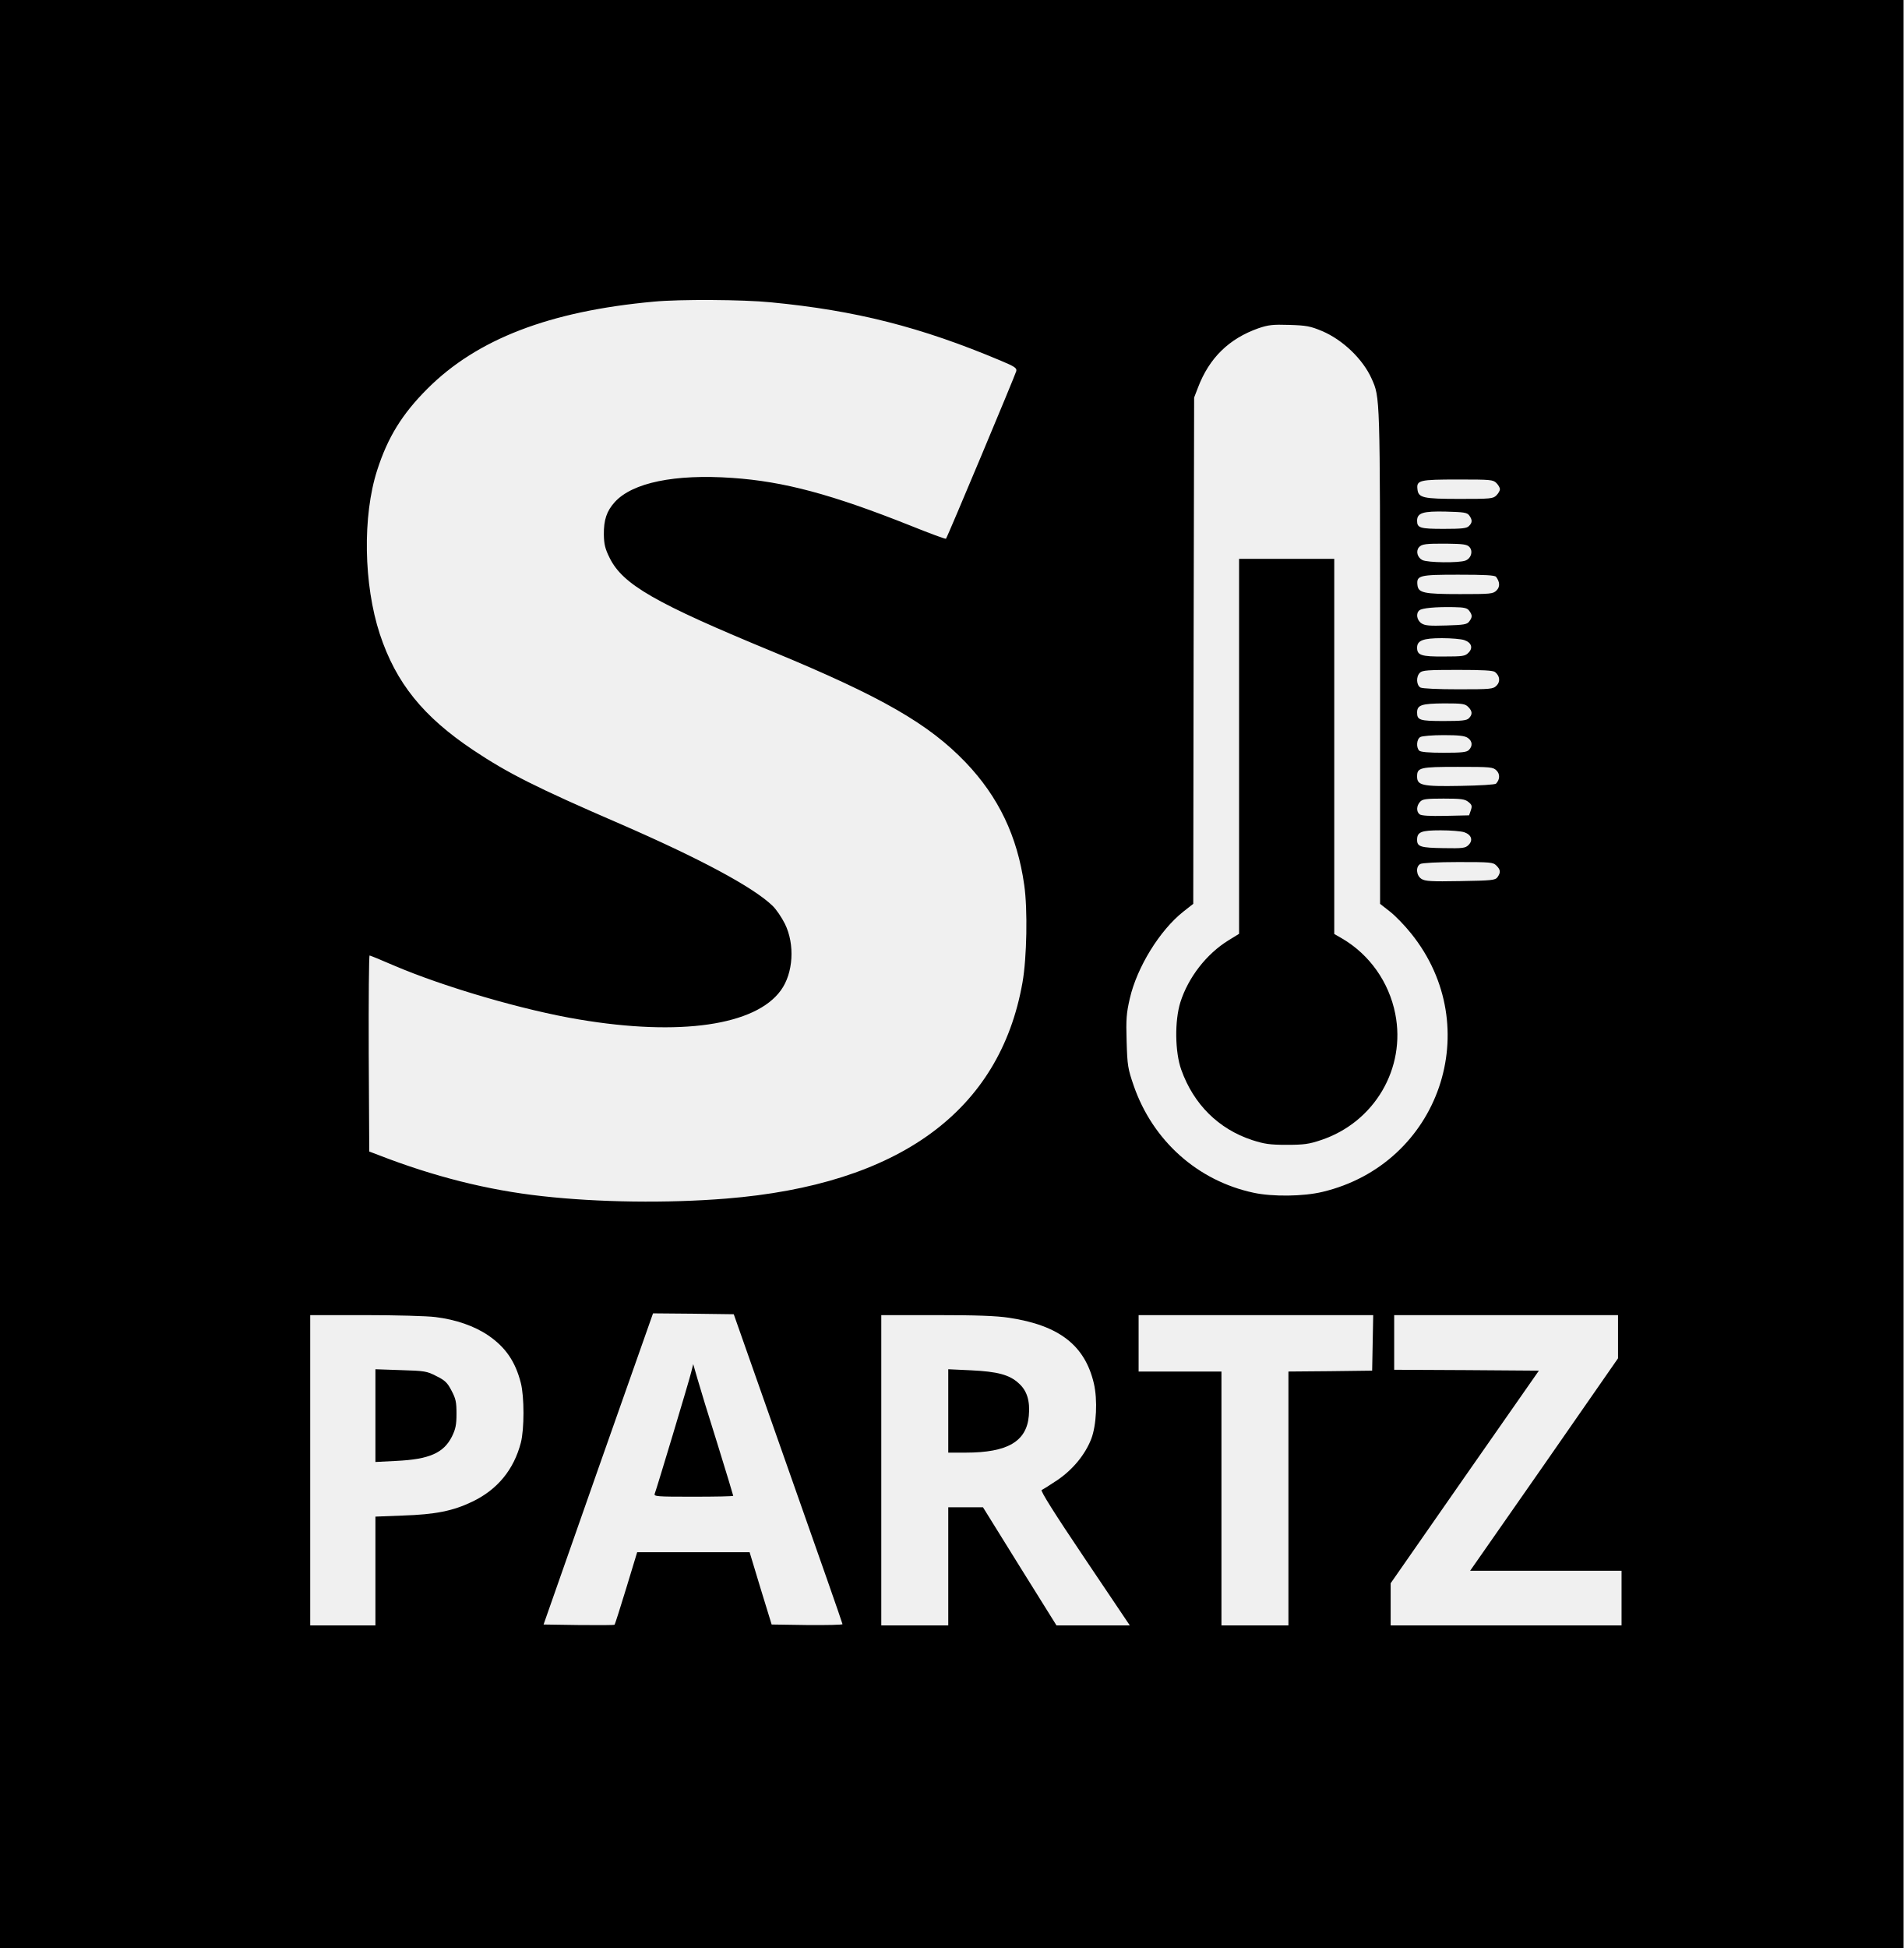
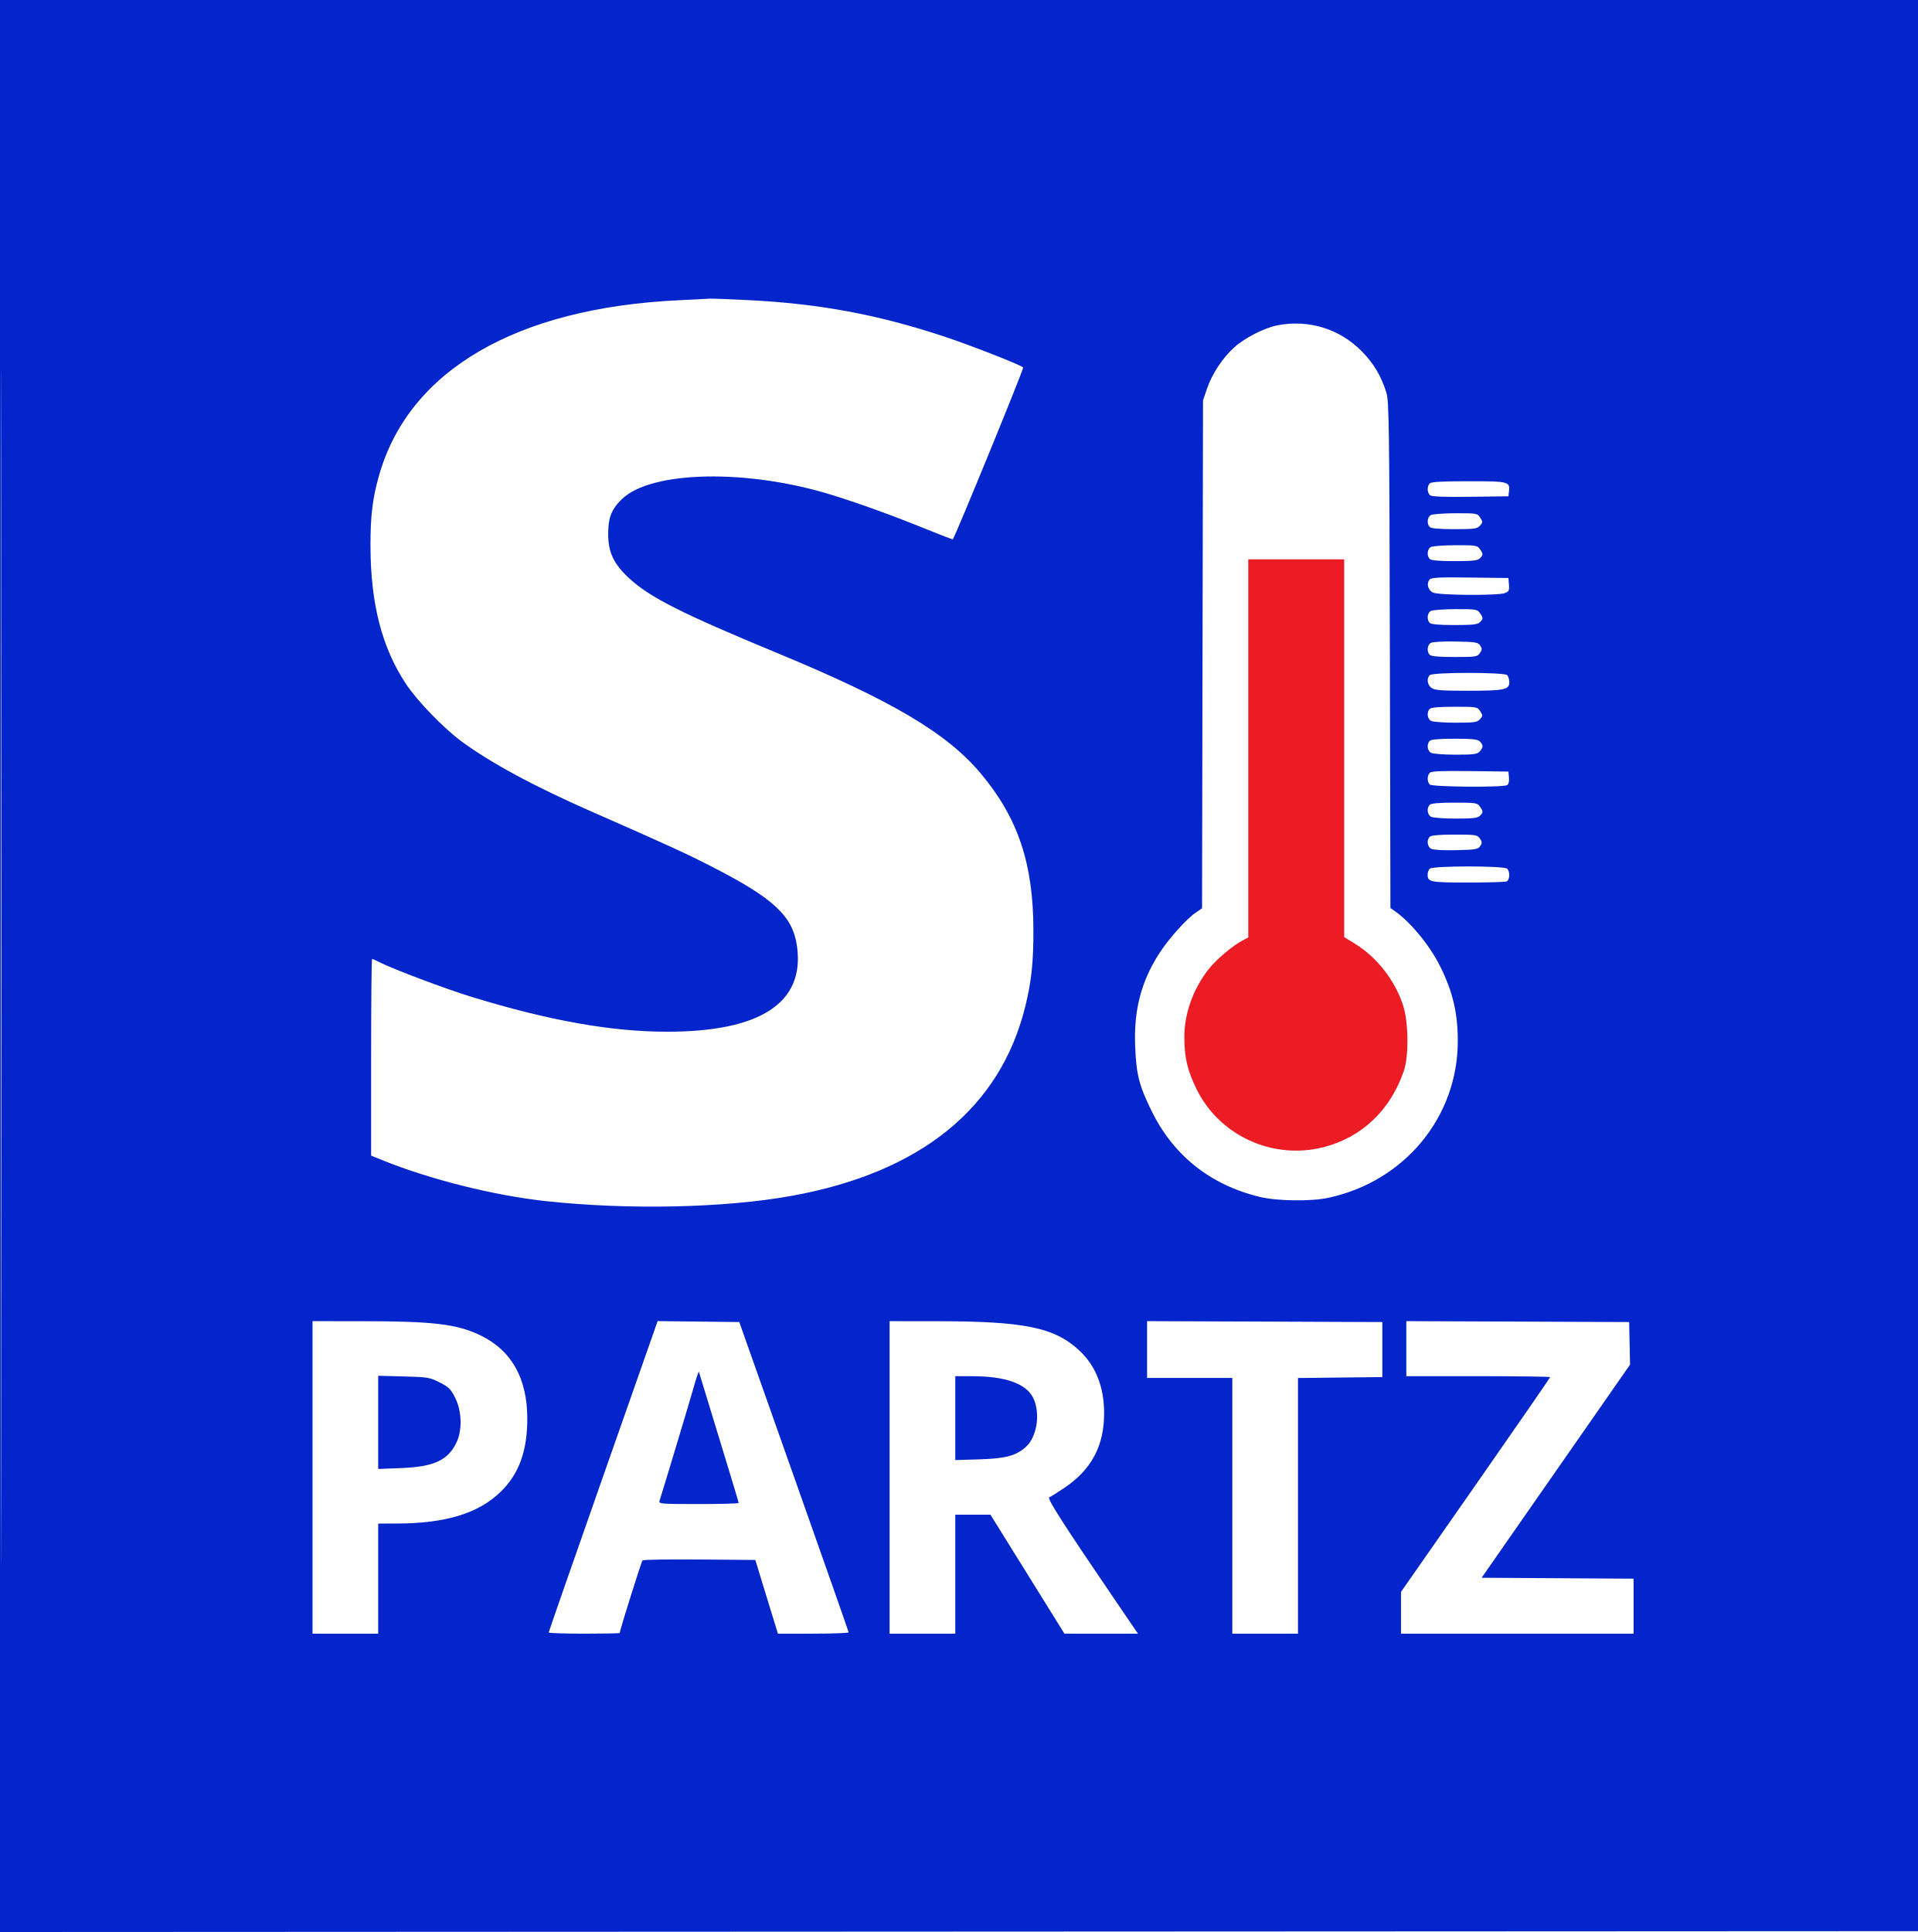
- <svg xmlns="http://www.w3.org/2000/svg" version="1.0" width="1080pt" height="1105pt" viewBox="0 0 1080 1105" preserveAspectRatio="xMidYMid meet">
-   <g transform="translate(0,1105) scale(0.1,-0.1)" fill="#000000" stroke="none">
-     <path d="M0 5525 l0 -5525 5400 0 5400 0 0 5525 0 5525 -5400 0 -5400 0 0 -5525z m4375 3810 c479 -46 850 -140 1303 -331 79 -33 92 -42 88 -59 -6 -23 -392 -945 -399 -951 -2 -3 -94 31 -203 75 -445 177 -717 250 -1009 270 -327 23 -567 -27 -667 -137 -46 -51 -63 -101 -62 -185 1 -54 7 -80 33 -132 75 -151 257 -256 931 -534 613 -254 879 -407 1089 -626 186 -195 293 -418 332 -695 20 -137 15 -414 -10 -554 -129 -729 -701 -1146 -1681 -1225 -334 -27 -724 -22 -1045 14 -308 34 -614 111 -930 234 l-50 19 -3 556 c-1 306 1 556 5 556 3 0 65 -25 136 -56 287 -123 740 -255 1053 -307 571 -96 1000 -34 1144 165 71 97 81 261 23 378 -18 36 -49 82 -70 102 -110 106 -412 268 -868 466 -469 203 -634 286 -830 417 -284 190 -438 380 -530 658 -92 280 -99 670 -15 930 60 187 142 319 285 462 281 281 692 440 1285 494 146 14 506 12 665 -4z m3126 -163 c118 -50 232 -160 281 -270 48 -108 48 -85 48 -1578 l0 -1401 56 -44 c31 -24 85 -80 120 -124 428 -531 161 -1308 -503 -1466 -108 -26 -283 -28 -390 -5 -319 68 -573 296 -681 608 -33 96 -36 114 -40 250 -4 128 -1 161 18 244 41 178 170 387 304 493 l56 44 2 1436 3 1436 22 57 c64 168 176 277 343 336 56 19 81 22 175 19 97 -3 119 -7 186 -35z m989 -862 c11 -11 20 -27 20 -35 0 -8 -9 -24 -20 -35 -19 -19 -33 -20 -207 -20 -210 0 -236 6 -241 55 -6 51 11 55 230 55 185 0 199 -1 218 -20z m-154 -184 c18 -25 18 -41 -2 -60 -12 -13 -40 -16 -143 -16 -134 0 -151 5 -151 46 0 45 34 55 163 52 104 -3 120 -5 133 -22z m0 -178 c23 -23 11 -66 -22 -78 -37 -14 -214 -12 -244 3 -28 14 -38 50 -20 72 16 19 38 22 162 21 86 -1 111 -4 124 -18z m152 -170 c22 -29 23 -57 3 -77 -20 -20 -33 -21 -208 -21 -206 0 -236 7 -241 51 -6 55 10 59 232 59 151 0 206 -3 214 -12z m-152 -193 c18 -24 18 -36 0 -60 -12 -17 -30 -20 -130 -23 -95 -3 -121 -1 -141 12 -27 18 -33 57 -12 74 15 13 93 20 195 18 60 -1 77 -5 88 -21z m-28 -166 c41 -14 51 -45 23 -72 -18 -19 -33 -21 -139 -21 -128 -1 -152 7 -152 50 0 41 34 54 141 54 53 0 110 -5 127 -11z m174 -181 c28 -22 31 -55 9 -77 -20 -20 -33 -21 -217 -21 -115 0 -203 4 -215 10 -23 13 -26 62 -3 84 13 14 47 16 213 16 143 0 202 -3 213 -12z m-152 -198 c24 -24 25 -43 4 -64 -12 -13 -40 -16 -143 -16 -136 0 -151 5 -151 48 0 43 25 51 153 52 104 0 119 -2 137 -20z m-2 -176 c26 -18 28 -46 6 -68 -12 -13 -40 -16 -143 -16 -85 0 -131 4 -139 12 -18 18 -15 65 6 77 9 6 69 11 132 11 89 0 121 -4 138 -16z m163 -185 c20 -20 19 -51 -3 -74 -5 -6 -91 -11 -204 -13 -215 -4 -244 3 -244 53 0 51 15 55 231 55 187 0 200 -1 220 -21z m-160 -178 c20 -16 22 -23 14 -47 l-10 -29 -134 -3 c-90 -2 -138 1 -147 9 -19 15 -18 48 3 71 14 15 32 18 133 18 101 0 121 -3 141 -19z m-23 -172 c40 -14 51 -45 24 -72 -18 -18 -32 -20 -143 -18 -129 2 -149 8 -149 47 0 45 23 54 134 54 57 0 117 -5 134 -11z m182 -189 c24 -24 25 -39 6 -66 -13 -17 -30 -19 -211 -22 -166 -3 -200 -1 -221 13 -29 19 -33 69 -6 84 10 6 99 11 215 11 184 0 198 -1 217 -20z m-4019 -3420 c170 -481 309 -878 309 -883 0 -4 -90 -6 -201 -5 l-201 3 -63 205 -62 205 -319 0 -319 0 -62 -204 c-34 -112 -64 -205 -66 -207 -2 -3 -94 -3 -203 -2 l-200 3 310 883 311 882 229 -2 229 -3 308 -875z m-2001 859 c116 -14 222 -51 300 -104 98 -67 154 -148 185 -270 20 -78 20 -262 0 -339 -40 -153 -133 -266 -275 -334 -110 -53 -210 -73 -397 -79 l-153 -6 0 -308 0 -309 -185 0 -185 0 0 880 0 880 313 0 c172 0 351 -5 397 -11z m3255 -4 c284 -43 430 -156 481 -372 22 -94 15 -238 -15 -316 -35 -89 -104 -173 -192 -233 -42 -28 -82 -53 -89 -56 -9 -3 72 -132 243 -386 l257 -382 -208 0 -208 0 -209 335 -208 335 -99 0 -98 0 0 -335 0 -335 -190 0 -190 0 0 880 0 880 313 0 c226 0 339 -4 412 -15z m2063 -142 l-3 -158 -237 -3 -238 -2 0 -720 0 -720 -190 0 -190 0 0 720 0 720 -235 0 -235 0 0 160 0 160 665 0 666 0 -3 -157z m1392 34 l0 -122 -419 -603 -420 -602 430 0 429 0 0 -155 0 -155 -655 0 -655 0 0 120 0 119 420 603 421 603 -411 3 -410 2 0 155 0 155 635 0 635 0 0 -123z" />
-     <path d="M7030 6816 l0 -1063 -60 -37 c-125 -77 -228 -210 -273 -351 -33 -106 -31 -282 5 -383 70 -196 211 -336 402 -399 69 -22 98 -27 196 -27 98 0 127 4 195 27 303 101 483 407 421 717 -36 180 -146 335 -301 426 l-45 26 0 1064 0 1064 -270 0 -270 0 0 -1064z" />
-     <path d="M3921 3264 c-13 -53 -195 -658 -206 -686 -7 -17 8 -18 219 -18 124 0 226 2 226 5 0 3 -40 135 -89 293 -50 158 -101 325 -114 371 l-24 83 -12 -48z" />
-     <path d="M2130 3020 l0 -263 118 6 c188 9 269 45 316 138 21 43 26 67 26 130 0 65 -4 85 -28 130 -23 45 -37 59 -86 83 -54 28 -66 30 -202 34 l-144 5 0 -263z" />
-     <path d="M5380 3046 l0 -236 99 0 c237 0 345 63 358 208 8 85 -10 144 -58 186 -52 48 -121 66 -271 73 l-128 6 0 -237z" />
-   </g>
+ <svg xmlns="http://www.w3.org/2000/svg" width="1080" height="1088" viewBox="0 0 1080 1088" version="1.1">
+   <path d="M 382.164 169.079 C 290.885 173.404, 230.636 208.448, 213.645 267.100 C 209.834 280.254, 208.599 290.220, 208.638 307.500 C 208.711 340.035, 215.087 364.767, 228.681 385.242 C 234.933 394.658, 249.376 409.638, 259.500 417.207 C 275.494 429.164, 300.879 442.900, 333 456.978 C 374.176 475.026, 386.552 480.697, 401.500 488.373 C 436.031 506.104, 446.509 515.978, 448.858 533 C 453.231 564.678, 428.363 581, 375.727 581 C 344.272 581, 309.119 574.735, 265.500 561.357 C 251.028 556.918, 221.431 545.774, 213.790 541.887 C 211.749 540.849, 209.837 540, 209.540 540 C 209.243 540, 209 564.927, 209 595.394 L 209 650.787 215.750 653.517 C 242.331 664.268, 278.391 673.270, 307.500 676.423 C 353.925 681.452, 408.324 680.272, 446 673.420 C 518.575 660.222, 563.319 623.931, 577.398 566.846 C 580.884 552.711, 582.001 542.303, 581.994 524.026 C 581.980 486.351, 573.321 460.549, 552.287 435.504 C 533.209 412.789, 502.133 394.422, 437.500 367.662 C 384.037 345.526, 365.842 336.336, 354.349 325.665 C 345.526 317.474, 342.495 311.027, 342.517 300.500 C 342.537 291.478, 344.384 286.795, 350.144 281.164 C 366.687 264.990, 421.208 263.945, 469 278.887 C 484.908 283.860, 503.219 290.507, 521.768 298.042 C 529.795 301.303, 536.465 303.865, 536.590 303.735 C 537.882 302.400, 576.782 207.402, 576.236 206.915 C 574.435 205.307, 546.272 194.303, 531.350 189.377 C 493.929 177.023, 461.007 170.940, 421 168.987 C 410.275 168.464, 400.825 168.096, 400 168.170 C 399.175 168.244, 391.149 168.653, 382.164 169.079 M 719.500 183.170 C 712.277 184.538, 701.077 190.226, 695.195 195.515 C 688.583 201.459, 682.589 210.521, 679.759 218.850 L 677.500 225.500 677.226 368.500 L 676.952 511.500 673.459 513.890 C 668.059 517.586, 658.143 528.672, 652.804 536.982 C 642.589 552.881, 638.444 568.976, 639.296 589.419 C 639.954 605.199, 641.464 611.135, 648.471 625.500 C 660.780 650.734, 681.582 667.282, 709.500 674.047 C 719.197 676.397, 738.272 676.657, 748 674.572 C 791.016 665.351, 821 629.064, 821 586.226 C 821 570.381, 818.148 558.369, 810.973 544 C 805.117 532.272, 794.180 519.028, 785.276 512.883 L 783.053 511.349 782.745 368.924 C 782.466 239.611, 782.285 226.006, 780.778 221.131 C 777.893 211.800, 773.703 204.738, 767 197.910 C 754.513 185.190, 737.204 179.819, 719.500 183.170 M 805.200 272.200 C 803.584 273.816, 803.681 277.490, 805.377 278.898 C 806.338 279.696, 813.204 279.959, 828.127 279.770 L 849.500 279.500 849.822 276.690 C 850.452 271.198, 849.660 271, 827.078 271 C 812.328 271, 806.056 271.344, 805.200 272.200 M 805.750 290.080 C 803.741 291.250, 803.432 295.032, 805.200 296.800 C 806.007 297.607, 810.543 298, 819.045 298 C 830.365 298, 831.877 297.793, 833.477 296.026 C 835.150 294.177, 835.158 293.891, 833.609 291.526 C 831.986 289.050, 831.714 289.001, 819.727 289.030 C 813.002 289.047, 806.712 289.519, 805.750 290.080 M 805.750 308.080 C 803.741 309.250, 803.432 313.032, 805.200 314.800 C 806.008 315.608, 810.562 316, 819.129 316 C 829.367 316, 832.165 315.693, 833.429 314.429 C 835.381 312.476, 835.382 311.991, 833.443 309.223 C 831.977 307.129, 831.177 307.002, 819.693 307.030 C 812.987 307.047, 806.712 307.519, 805.750 308.080 M 703 421.474 L 703 527.949 700.208 529.392 C 694.200 532.499, 684.753 540.473, 680.441 546.077 C 671.796 557.311, 667 570.854, 667 584.026 C 667 595.389, 668.634 602.480, 673.652 612.888 C 686.458 639.448, 716.649 653.379, 745.444 646.014 C 766.953 640.513, 783.132 625.107, 790.616 603 C 793.427 594.696, 793.255 575.882, 790.282 566.500 C 785.806 552.373, 775.585 539.187, 763.170 531.524 L 757 527.716 757 421.358 L 757 315 730 315 L 703 315 703 421.474 M 805.062 326.426 C 803.222 328.642, 804.194 332.296, 807 333.710 C 810.077 335.261, 843.549 335.502, 847.495 334.002 C 849.779 333.134, 850.081 332.515, 849.810 329.252 L 849.500 325.500 827.888 325.231 C 809.899 325.007, 806.073 325.207, 805.062 326.426 M 805.750 344.080 C 803.741 345.250, 803.432 349.032, 805.200 350.800 C 806.008 351.608, 810.562 352, 819.129 352 C 829.367 352, 832.165 351.693, 833.429 350.429 C 835.381 348.476, 835.382 347.991, 833.443 345.223 C 831.977 343.129, 831.177 343.002, 819.693 343.030 C 812.987 343.047, 806.712 343.519, 805.750 344.080 M 805.750 362.064 C 803.741 363.253, 803.432 367.032, 805.200 368.800 C 806.008 369.608, 810.565 370, 819.143 370 C 831.145 370, 831.976 369.872, 833.430 367.796 C 834.746 365.918, 834.773 365.290, 833.617 363.546 C 832.387 361.691, 831.102 361.478, 819.880 361.265 C 812.689 361.128, 806.767 361.463, 805.750 362.064 M 805.200 380.200 C 803.291 382.109, 803.805 385.750, 806.223 387.443 C 808.037 388.714, 811.792 389, 826.657 389 C 847.210 389, 850 388.429, 850 384.225 C 850 382.671, 849.460 380.860, 848.800 380.200 C 847.103 378.503, 806.897 378.503, 805.200 380.200 M 805.200 399.200 C 803.363 401.037, 803.772 404.808, 805.934 405.965 C 806.998 406.534, 813.228 407, 819.779 407 C 830.369 407, 831.888 406.781, 833.477 405.026 C 835.150 403.177, 835.158 402.891, 833.609 400.526 C 831.982 398.043, 831.737 398, 819.177 398 C 810.573 398, 806.008 398.392, 805.200 399.200 M 805.200 417.200 C 803.363 419.037, 803.772 422.808, 805.934 423.965 C 806.998 424.534, 813.228 425, 819.779 425 C 830.048 425, 831.918 424.748, 833.345 423.171 C 835.411 420.888, 835.431 419.574, 833.429 417.571 C 832.165 416.307, 829.367 416, 819.129 416 C 810.562 416, 806.008 416.392, 805.200 417.200 M 805.219 435.181 C 803.660 436.740, 803.650 440.250, 805.200 441.800 C 806.609 443.209, 846.645 443.511, 848.824 442.130 C 849.621 441.625, 850.019 439.937, 849.824 437.895 L 849.500 434.500 827.969 434.231 C 812.063 434.032, 806.119 434.281, 805.219 435.181 M 805.200 453.200 C 803.363 455.037, 803.772 458.808, 805.934 459.965 C 806.998 460.534, 813.266 461, 819.863 461 C 829.433 461, 832.175 460.682, 833.429 459.429 C 835.381 457.476, 835.382 456.991, 833.443 454.223 C 831.973 452.124, 831.178 452, 819.143 452 C 810.565 452, 806.008 452.392, 805.200 453.200 M 805.200 471.200 C 803.343 473.057, 803.781 476.812, 805.992 477.996 C 807.181 478.632, 812.879 478.948, 820.122 478.781 C 831.072 478.528, 832.393 478.300, 833.617 476.454 C 834.773 474.710, 834.745 474.082, 833.430 472.204 C 831.976 470.128, 831.145 470, 819.143 470 C 810.565 470, 806.008 470.392, 805.200 471.200 M 805.200 489.200 C 804.540 489.860, 804 491.345, 804 492.500 C 804 496.722, 805.399 497, 826.618 497 C 837.738 497, 847.548 496.727, 848.418 496.393 C 850.287 495.676, 850.538 490.938, 848.800 489.200 C 847.103 487.503, 806.897 487.503, 805.200 489.200 M 176 832 L 176 920 194.500 920 L 213 920 213 889 L 213 858 222.750 857.992 C 250.912 857.968, 269.443 852.345, 282.091 839.983 C 292.269 830.037, 296.963 817.105, 296.968 799 C 296.974 776.307, 288.167 760.558, 270.724 752.071 C 257.467 745.621, 244.077 744.021, 203.250 744.009 L 176 744 176 832 M 339.681 831.318 C 322.806 879.363, 309 918.971, 309 919.336 C 309 919.701, 318 920, 329 920 C 340 920, 349 919.831, 349 919.624 C 349 918.258, 361.221 879.379, 361.848 878.752 C 362.277 878.323, 376.752 878.090, 394.014 878.235 L 425.399 878.500 428.279 888 C 429.862 893.225, 432.723 902.563, 434.635 908.750 L 438.111 920 458.056 920 C 469.025 920, 477.975 919.663, 477.945 919.250 C 477.915 918.837, 464.043 879.350, 447.120 831.500 L 416.349 744.500 393.355 744.232 L 370.362 743.964 339.681 831.318 M 501 832 L 501 920 519.500 920 L 538 920 538 886.500 L 538 853 547.898 853 L 557.796 853 578.626 886.500 L 599.457 920 620.166 920 L 640.875 920 628.100 901.250 C 598.893 858.384, 589.478 843.690, 590.909 843.205 C 591.684 842.942, 595.695 840.426, 599.824 837.614 C 613.805 828.089, 620.842 815.840, 621.720 799.500 C 622.598 783.176, 617.819 769.751, 607.843 760.516 C 593.731 747.450, 577.006 744.047, 526.750 744.016 L 501 744 501 832 M 646 759.993 L 646 776 670 776 L 694 776 694 848 L 694 920 712.500 920 L 731 920 731 848.018 L 731 776.036 754.750 775.768 L 778.500 775.500 778.500 760 L 778.500 744.500 712.250 744.243 L 646 743.986 646 759.993 M 792 759.492 L 792 775 832.500 775 C 854.775 775, 873 775.246, 873 775.547 C 873 775.848, 854.100 803.180, 831 836.285 L 789 896.475 789 908.237 L 789 920 854.500 920 L 920 920 920 904.511 L 920 889.021 877.215 888.761 L 834.430 888.500 876.216 828.500 L 918.002 768.500 917.751 756.500 L 917.500 744.500 854.750 744.242 L 792 743.985 792 759.492 M 390.575 781.566 C 388.399 789.277, 374.417 835.760, 371.418 845.250 C 370.903 846.881, 372.396 847, 393.433 847 C 405.845 847, 416 846.713, 416 846.363 C 416 846.012, 411.014 829.475, 404.919 809.613 C 398.824 789.751, 393.734 773.080, 393.608 772.566 C 393.481 772.052, 392.116 776.102, 390.575 781.566 M 213 801.007 L 213 827.236 225.750 826.746 C 244.298 826.033, 252.196 822.424, 257.021 812.456 C 260.409 805.458, 260.129 794.757, 256.361 787.222 C 253.866 782.233, 252.743 781.117, 247.589 778.510 C 241.995 775.679, 240.911 775.499, 227.339 775.148 L 213 774.778 213 801.007 M 538 798.613 L 538 822.227 551.750 821.814 C 566.418 821.373, 572.378 819.750, 577.869 814.701 C 584.053 809.017, 586.003 795.770, 581.904 787.302 C 578 779.236, 566.362 775.051, 547.750 775.017 L 538 775 538 798.613" stroke="none" fill="#ffffff" fill-rule="evenodd" />
+   <path d="M 703 421.474 L 703 527.949 700.208 529.392 C 694.200 532.499, 684.753 540.473, 680.441 546.077 C 671.796 557.311, 667 570.854, 667 584.026 C 667 595.389, 668.634 602.480, 673.652 612.888 C 686.458 639.448, 716.649 653.379, 745.444 646.014 C 766.953 640.513, 783.132 625.107, 790.616 603 C 793.427 594.696, 793.255 575.882, 790.282 566.500 C 785.806 552.373, 775.585 539.187, 763.170 531.524 L 757 527.716 757 421.358 L 757 315 730 315 L 703 315 703 421.474" stroke="none" fill="#ed1c24" fill-rule="evenodd" />
+   <path d="M 0 544.001 L 0 1088.002 540.250 1087.751 L 1080.500 1087.500 1080.751 543.750 L 1081.002 -0 540.501 -0 L 0 0 0 544.001 M 0.496 544.500 C 0.496 843.700, 0.610 965.951, 0.750 816.168 C 0.889 666.385, 0.889 421.585, 0.750 272.168 C 0.610 122.751, 0.496 245.300, 0.496 544.500 M 382.164 169.079 C 290.885 173.404, 230.636 208.448, 213.645 267.100 C 209.834 280.254, 208.599 290.220, 208.638 307.500 C 208.711 340.035, 215.087 364.767, 228.681 385.242 C 234.933 394.658, 249.376 409.638, 259.500 417.207 C 275.494 429.164, 300.879 442.900, 333 456.978 C 374.176 475.026, 386.552 480.697, 401.500 488.373 C 436.031 506.104, 446.509 515.978, 448.858 533 C 453.231 564.678, 428.363 581, 375.727 581 C 344.272 581, 309.119 574.735, 265.500 561.357 C 251.028 556.918, 221.431 545.774, 213.790 541.887 C 211.749 540.849, 209.837 540, 209.540 540 C 209.243 540, 209 564.927, 209 595.394 L 209 650.787 215.750 653.517 C 242.331 664.268, 278.391 673.270, 307.500 676.423 C 353.925 681.452, 408.324 680.272, 446 673.420 C 518.575 660.222, 563.319 623.931, 577.398 566.846 C 580.884 552.711, 582.001 542.303, 581.994 524.026 C 581.980 486.351, 573.321 460.549, 552.287 435.504 C 533.209 412.789, 502.133 394.422, 437.500 367.662 C 384.037 345.526, 365.842 336.336, 354.349 325.665 C 345.526 317.474, 342.495 311.027, 342.517 300.500 C 342.537 291.478, 344.384 286.795, 350.144 281.164 C 366.687 264.990, 421.208 263.945, 469 278.887 C 484.908 283.860, 503.219 290.507, 521.768 298.042 C 529.795 301.303, 536.465 303.865, 536.590 303.735 C 537.882 302.400, 576.782 207.402, 576.236 206.915 C 574.435 205.307, 546.272 194.303, 531.350 189.377 C 493.929 177.023, 461.007 170.940, 421 168.987 C 410.275 168.464, 400.825 168.096, 400 168.170 C 399.175 168.244, 391.149 168.653, 382.164 169.079 M 719.500 183.170 C 712.277 184.538, 701.077 190.226, 695.195 195.515 C 688.583 201.459, 682.589 210.521, 679.759 218.850 L 677.500 225.500 677.226 368.500 L 676.952 511.500 673.459 513.890 C 668.059 517.586, 658.143 528.672, 652.804 536.982 C 642.589 552.881, 638.444 568.976, 639.296 589.419 C 639.954 605.199, 641.464 611.135, 648.471 625.500 C 660.780 650.734, 681.582 667.282, 709.500 674.047 C 719.197 676.397, 738.272 676.657, 748 674.572 C 791.016 665.351, 821 629.064, 821 586.226 C 821 570.381, 818.148 558.369, 810.973 544 C 805.117 532.272, 794.180 519.028, 785.276 512.883 L 783.053 511.349 782.745 368.924 C 782.466 239.611, 782.285 226.006, 780.778 221.131 C 777.893 211.800, 773.703 204.738, 767 197.910 C 754.513 185.190, 737.204 179.819, 719.500 183.170 M 805.200 272.200 C 803.584 273.816, 803.681 277.490, 805.377 278.898 C 806.338 279.696, 813.204 279.959, 828.127 279.770 L 849.500 279.500 849.822 276.690 C 850.452 271.198, 849.660 271, 827.078 271 C 812.328 271, 806.056 271.344, 805.200 272.200 M 805.750 290.080 C 803.741 291.250, 803.432 295.032, 805.200 296.800 C 806.007 297.607, 810.543 298, 819.045 298 C 830.365 298, 831.877 297.793, 833.477 296.026 C 835.150 294.177, 835.158 293.891, 833.609 291.526 C 831.986 289.050, 831.714 289.001, 819.727 289.030 C 813.002 289.047, 806.712 289.519, 805.750 290.080 M 805.750 308.080 C 803.741 309.250, 803.432 313.032, 805.200 314.800 C 806.008 315.608, 810.562 316, 819.129 316 C 829.367 316, 832.165 315.693, 833.429 314.429 C 835.381 312.476, 835.382 311.991, 833.443 309.223 C 831.977 307.129, 831.177 307.002, 819.693 307.030 C 812.987 307.047, 806.712 307.519, 805.750 308.080 M 805.062 326.426 C 803.222 328.642, 804.194 332.296, 807 333.710 C 810.077 335.261, 843.549 335.502, 847.495 334.002 C 849.779 333.134, 850.081 332.515, 849.810 329.252 L 849.500 325.500 827.888 325.231 C 809.899 325.007, 806.073 325.207, 805.062 326.426 M 805.750 344.080 C 803.741 345.250, 803.432 349.032, 805.200 350.800 C 806.008 351.608, 810.562 352, 819.129 352 C 829.367 352, 832.165 351.693, 833.429 350.429 C 835.381 348.476, 835.382 347.991, 833.443 345.223 C 831.977 343.129, 831.177 343.002, 819.693 343.030 C 812.987 343.047, 806.712 343.519, 805.750 344.080 M 805.750 362.064 C 803.741 363.253, 803.432 367.032, 805.200 368.800 C 806.008 369.608, 810.565 370, 819.143 370 C 831.145 370, 831.976 369.872, 833.430 367.796 C 834.746 365.918, 834.773 365.290, 833.617 363.546 C 832.387 361.691, 831.102 361.478, 819.880 361.265 C 812.689 361.128, 806.767 361.463, 805.750 362.064 M 805.200 380.200 C 803.291 382.109, 803.805 385.750, 806.223 387.443 C 808.037 388.714, 811.792 389, 826.657 389 C 847.210 389, 850 388.429, 850 384.225 C 850 382.671, 849.460 380.860, 848.800 380.200 C 847.103 378.503, 806.897 378.503, 805.200 380.200 M 805.200 399.200 C 803.363 401.037, 803.772 404.808, 805.934 405.965 C 806.998 406.534, 813.228 407, 819.779 407 C 830.369 407, 831.888 406.781, 833.477 405.026 C 835.150 403.177, 835.158 402.891, 833.609 400.526 C 831.982 398.043, 831.737 398, 819.177 398 C 810.573 398, 806.008 398.392, 805.200 399.200 M 805.200 417.200 C 803.363 419.037, 803.772 422.808, 805.934 423.965 C 806.998 424.534, 813.228 425, 819.779 425 C 830.048 425, 831.918 424.748, 833.345 423.171 C 835.411 420.888, 835.431 419.574, 833.429 417.571 C 832.165 416.307, 829.367 416, 819.129 416 C 810.562 416, 806.008 416.392, 805.200 417.200 M 805.219 435.181 C 803.660 436.740, 803.650 440.250, 805.200 441.800 C 806.609 443.209, 846.645 443.511, 848.824 442.130 C 849.621 441.625, 850.019 439.937, 849.824 437.895 L 849.500 434.500 827.969 434.231 C 812.063 434.032, 806.119 434.281, 805.219 435.181 M 805.200 453.200 C 803.363 455.037, 803.772 458.808, 805.934 459.965 C 806.998 460.534, 813.266 461, 819.863 461 C 829.433 461, 832.175 460.682, 833.429 459.429 C 835.381 457.476, 835.382 456.991, 833.443 454.223 C 831.973 452.124, 831.178 452, 819.143 452 C 810.565 452, 806.008 452.392, 805.200 453.200 M 805.200 471.200 C 803.343 473.057, 803.781 476.812, 805.992 477.996 C 807.181 478.632, 812.879 478.948, 820.122 478.781 C 831.072 478.528, 832.393 478.300, 833.617 476.454 C 834.773 474.710, 834.745 474.082, 833.430 472.204 C 831.976 470.128, 831.145 470, 819.143 470 C 810.565 470, 806.008 470.392, 805.200 471.200 M 805.200 489.200 C 804.540 489.860, 804 491.345, 804 492.500 C 804 496.722, 805.399 497, 826.618 497 C 837.738 497, 847.548 496.727, 848.418 496.393 C 850.287 495.676, 850.538 490.938, 848.800 489.200 C 847.103 487.503, 806.897 487.503, 805.200 489.200 M 176 832 L 176 920 194.500 920 L 213 920 213 889 L 213 858 222.750 857.992 C 250.912 857.968, 269.443 852.345, 282.091 839.983 C 292.269 830.037, 296.963 817.105, 296.968 799 C 296.974 776.307, 288.167 760.558, 270.724 752.071 C 257.467 745.621, 244.077 744.021, 203.250 744.009 L 176 744 176 832 M 339.681 831.318 C 322.806 879.363, 309 918.971, 309 919.336 C 309 919.701, 318 920, 329 920 C 340 920, 349 919.831, 349 919.624 C 349 918.258, 361.221 879.379, 361.848 878.752 C 362.277 878.323, 376.752 878.090, 394.014 878.235 L 425.399 878.500 428.279 888 C 429.862 893.225, 432.723 902.563, 434.635 908.750 L 438.111 920 458.056 920 C 469.025 920, 477.975 919.663, 477.945 919.250 C 477.915 918.837, 464.043 879.350, 447.120 831.500 L 416.349 744.500 393.355 744.232 L 370.362 743.964 339.681 831.318 M 501 832 L 501 920 519.500 920 L 538 920 538 886.500 L 538 853 547.898 853 L 557.796 853 578.626 886.500 L 599.457 920 620.166 920 L 640.875 920 628.100 901.250 C 598.893 858.384, 589.478 843.690, 590.909 843.205 C 591.684 842.942, 595.695 840.426, 599.824 837.614 C 613.805 828.089, 620.842 815.840, 621.720 799.500 C 622.598 783.176, 617.819 769.751, 607.843 760.516 C 593.731 747.450, 577.006 744.047, 526.750 744.016 L 501 744 501 832 M 646 759.993 L 646 776 670 776 L 694 776 694 848 L 694 920 712.500 920 L 731 920 731 848.018 L 731 776.036 754.750 775.768 L 778.500 775.500 778.500 760 L 778.500 744.500 712.250 744.243 L 646 743.986 646 759.993 M 792 759.492 L 792 775 832.500 775 C 854.775 775, 873 775.246, 873 775.547 C 873 775.848, 854.100 803.180, 831 836.285 L 789 896.475 789 908.237 L 789 920 854.500 920 L 920 920 920 904.511 L 920 889.021 877.215 888.761 L 834.430 888.500 876.216 828.500 L 918.002 768.500 917.751 756.500 L 917.500 744.500 854.750 744.242 L 792 743.985 792 759.492 M 390.575 781.566 C 388.399 789.277, 374.417 835.760, 371.418 845.250 C 370.903 846.881, 372.396 847, 393.433 847 C 405.845 847, 416 846.713, 416 846.363 C 416 846.012, 411.014 829.475, 404.919 809.613 C 398.824 789.751, 393.734 773.080, 393.608 772.566 C 393.481 772.052, 392.116 776.102, 390.575 781.566 M 213 801.007 L 213 827.236 225.750 826.746 C 244.298 826.033, 252.196 822.424, 257.021 812.456 C 260.409 805.458, 260.129 794.757, 256.361 787.222 C 253.866 782.233, 252.743 781.117, 247.589 778.510 C 241.995 775.679, 240.911 775.499, 227.339 775.148 L 213 774.778 213 801.007 M 538 798.613 L 538 822.227 551.750 821.814 C 566.418 821.373, 572.378 819.750, 577.869 814.701 C 584.053 809.017, 586.003 795.770, 581.904 787.302 C 578 779.236, 566.362 775.051, 547.750 775.017 L 538 775 538 798.613" stroke="none" fill="#0424cc" fill-rule="evenodd" />
</svg>
